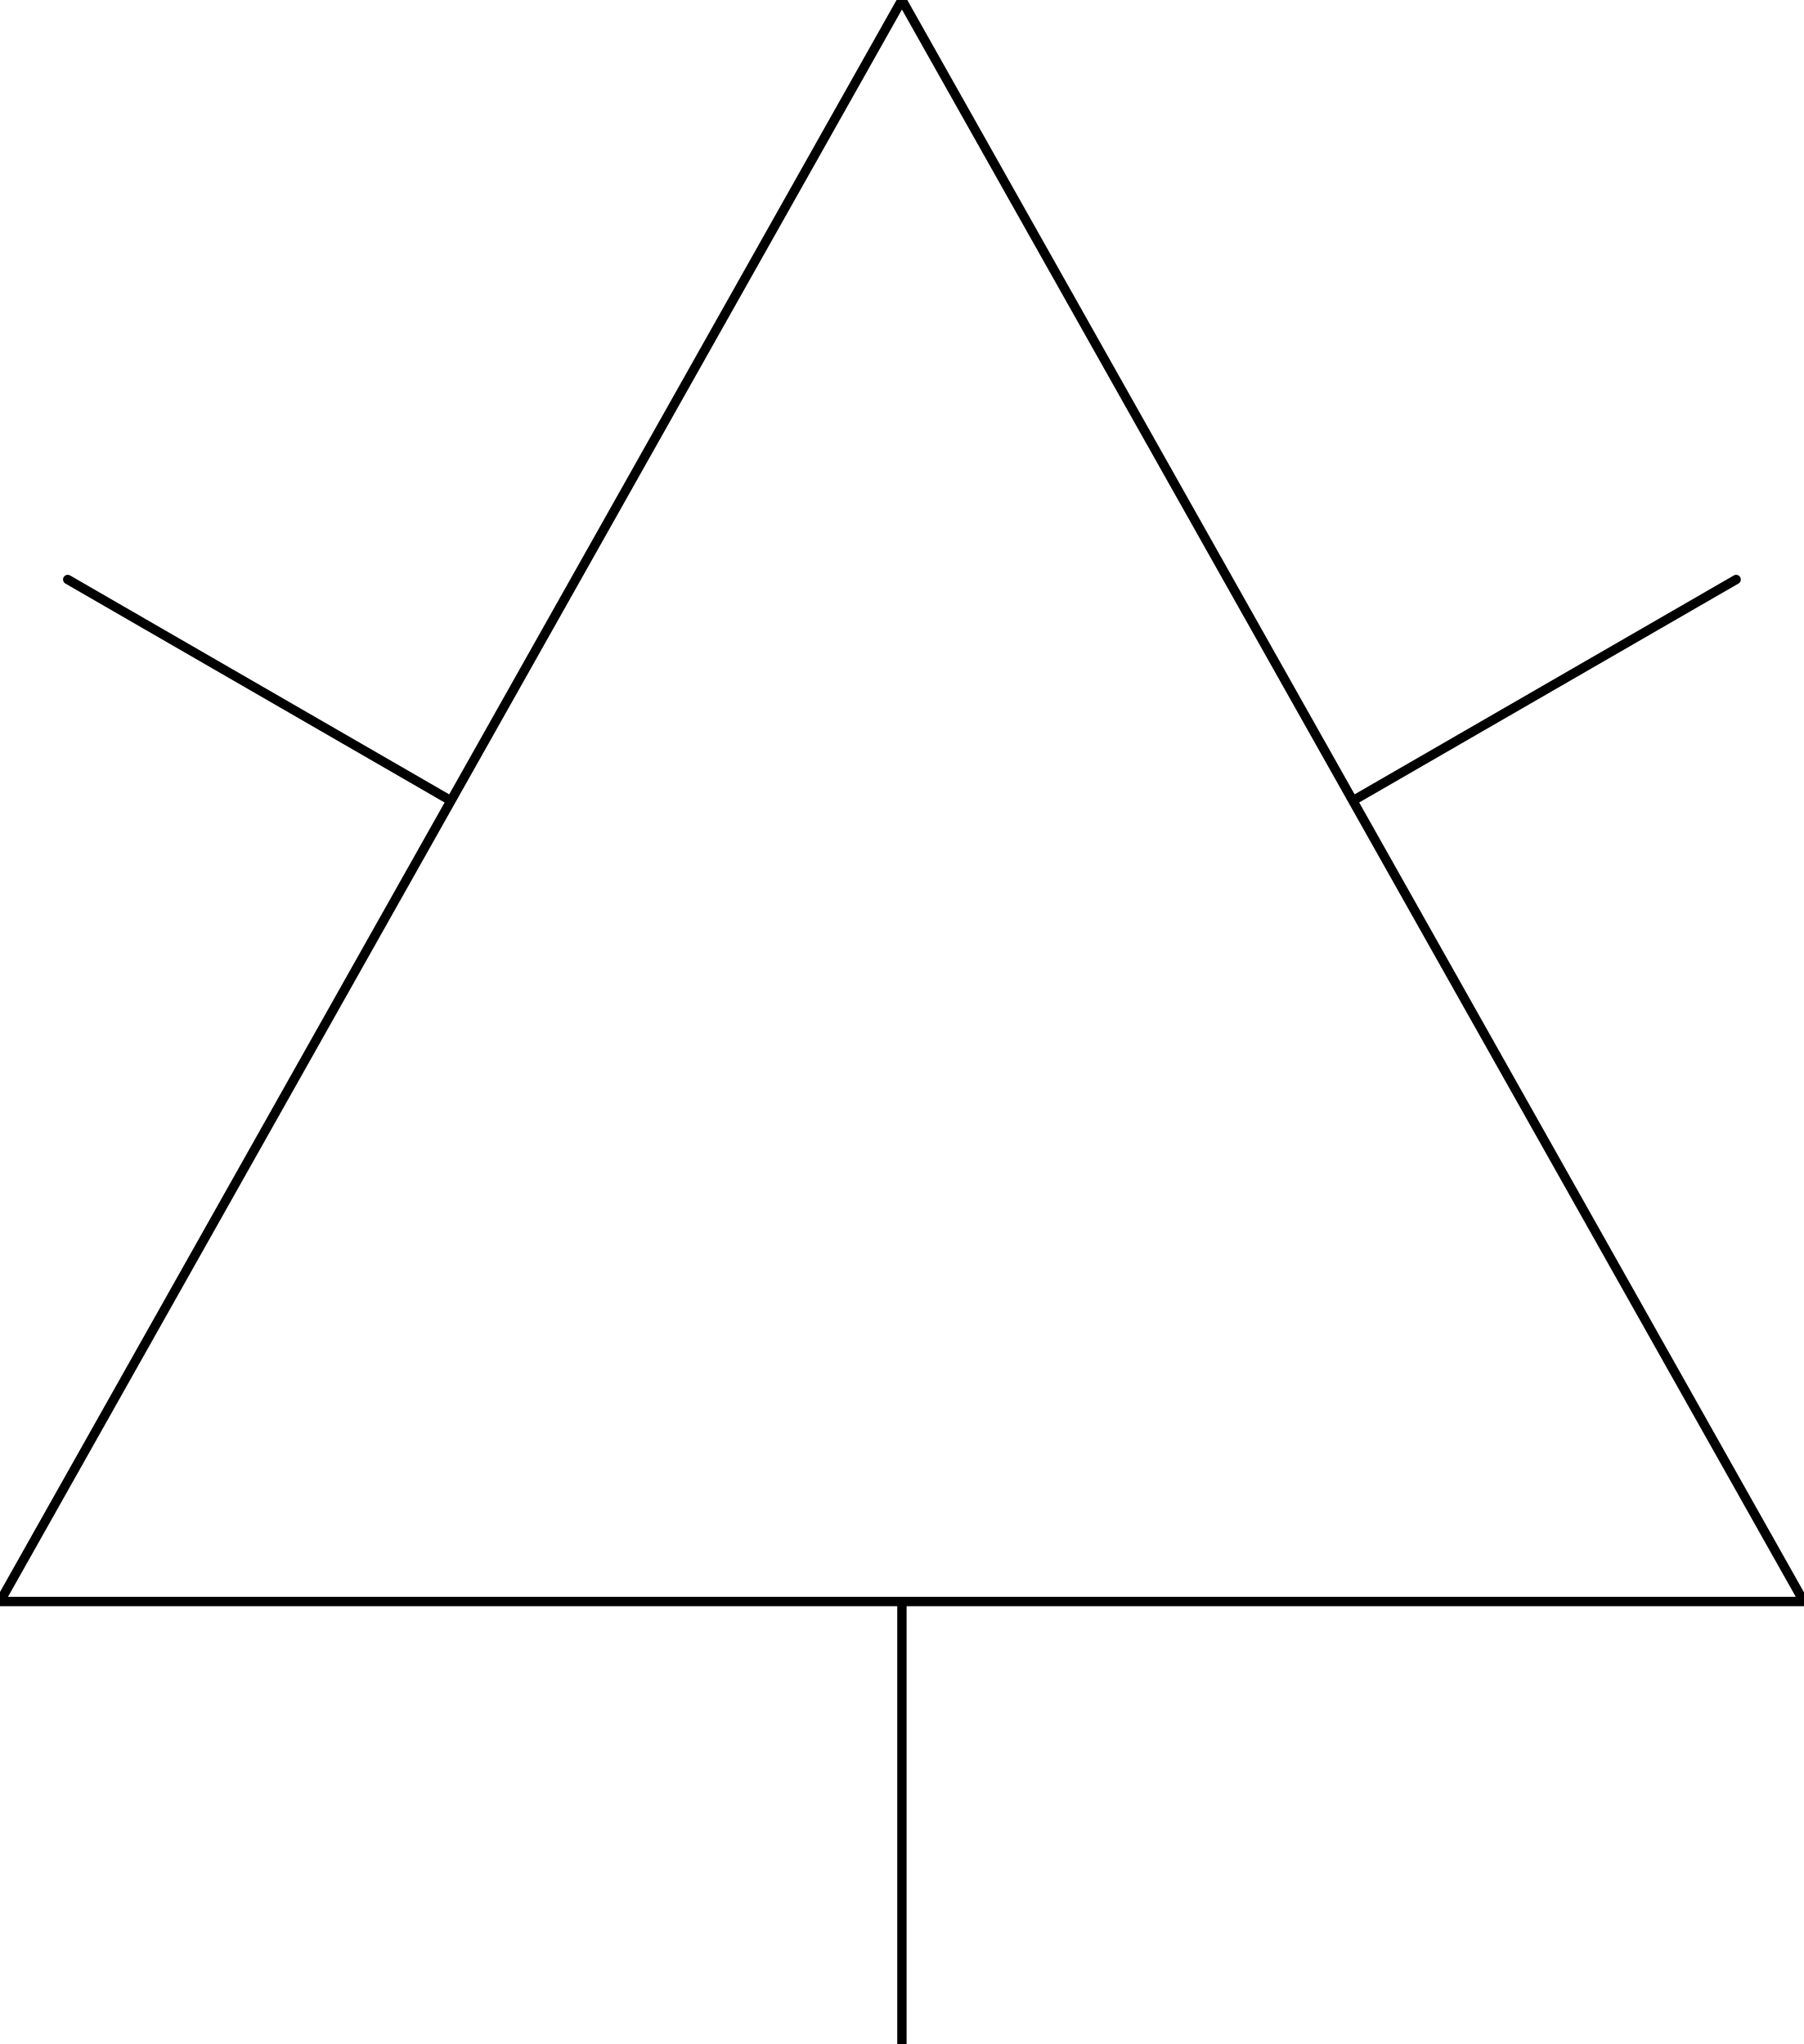
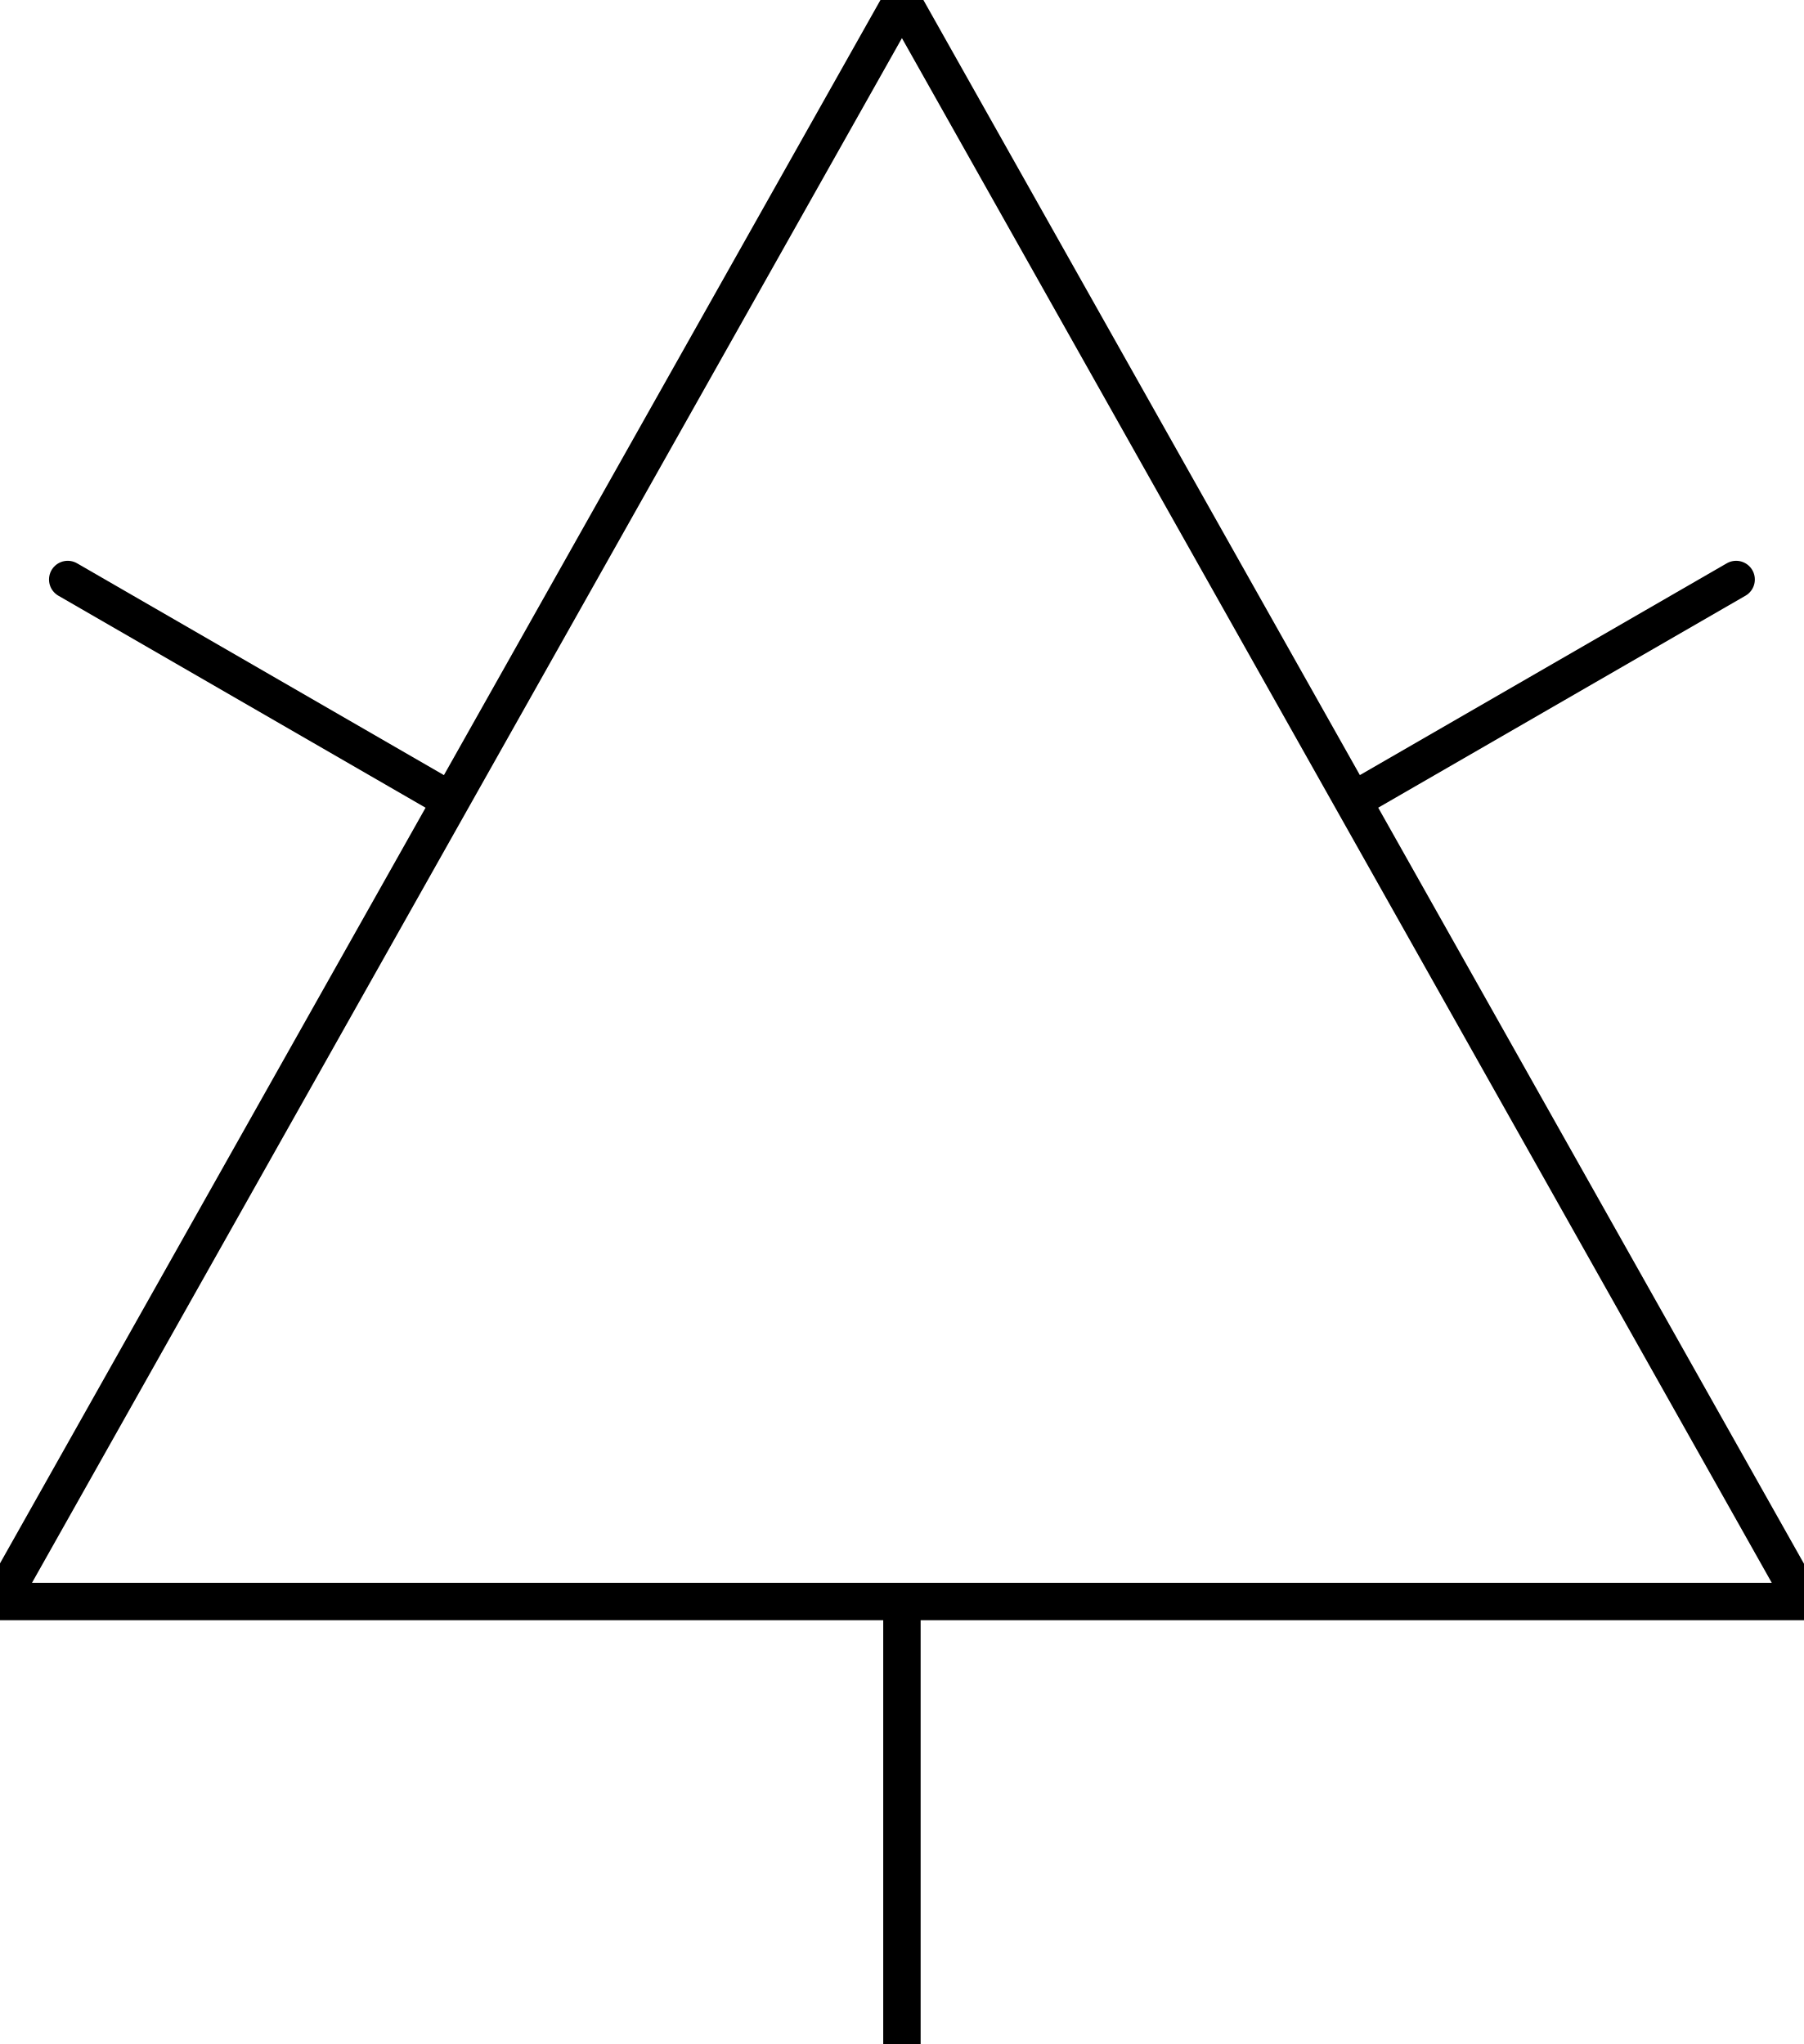
<svg xmlns="http://www.w3.org/2000/svg" viewBox="0 0 19.285 21.858">
-   <path d="M19.285 17.126L0 17.126 9.643 0ZM14.464 8.563L18.562 6.197M4.821 8.563L0.724 6.197M9.643 21.858L9.643 17.126" fill="none" stroke="#000000" stroke-width="0.1" stroke-linecap="round" stroke-linejoin="round" />
+   <path d="M19.285 17.126L0 17.126 9.643 0Z M14.464 8.563L18.562 6.197 M4.821 8.563L0.724 6.197 M9.643 21.858L9.643 17.126" fill="none" stroke="#000000" stroke-width="0.4" stroke-linecap="round" stroke-linejoin="round" />
</svg>
